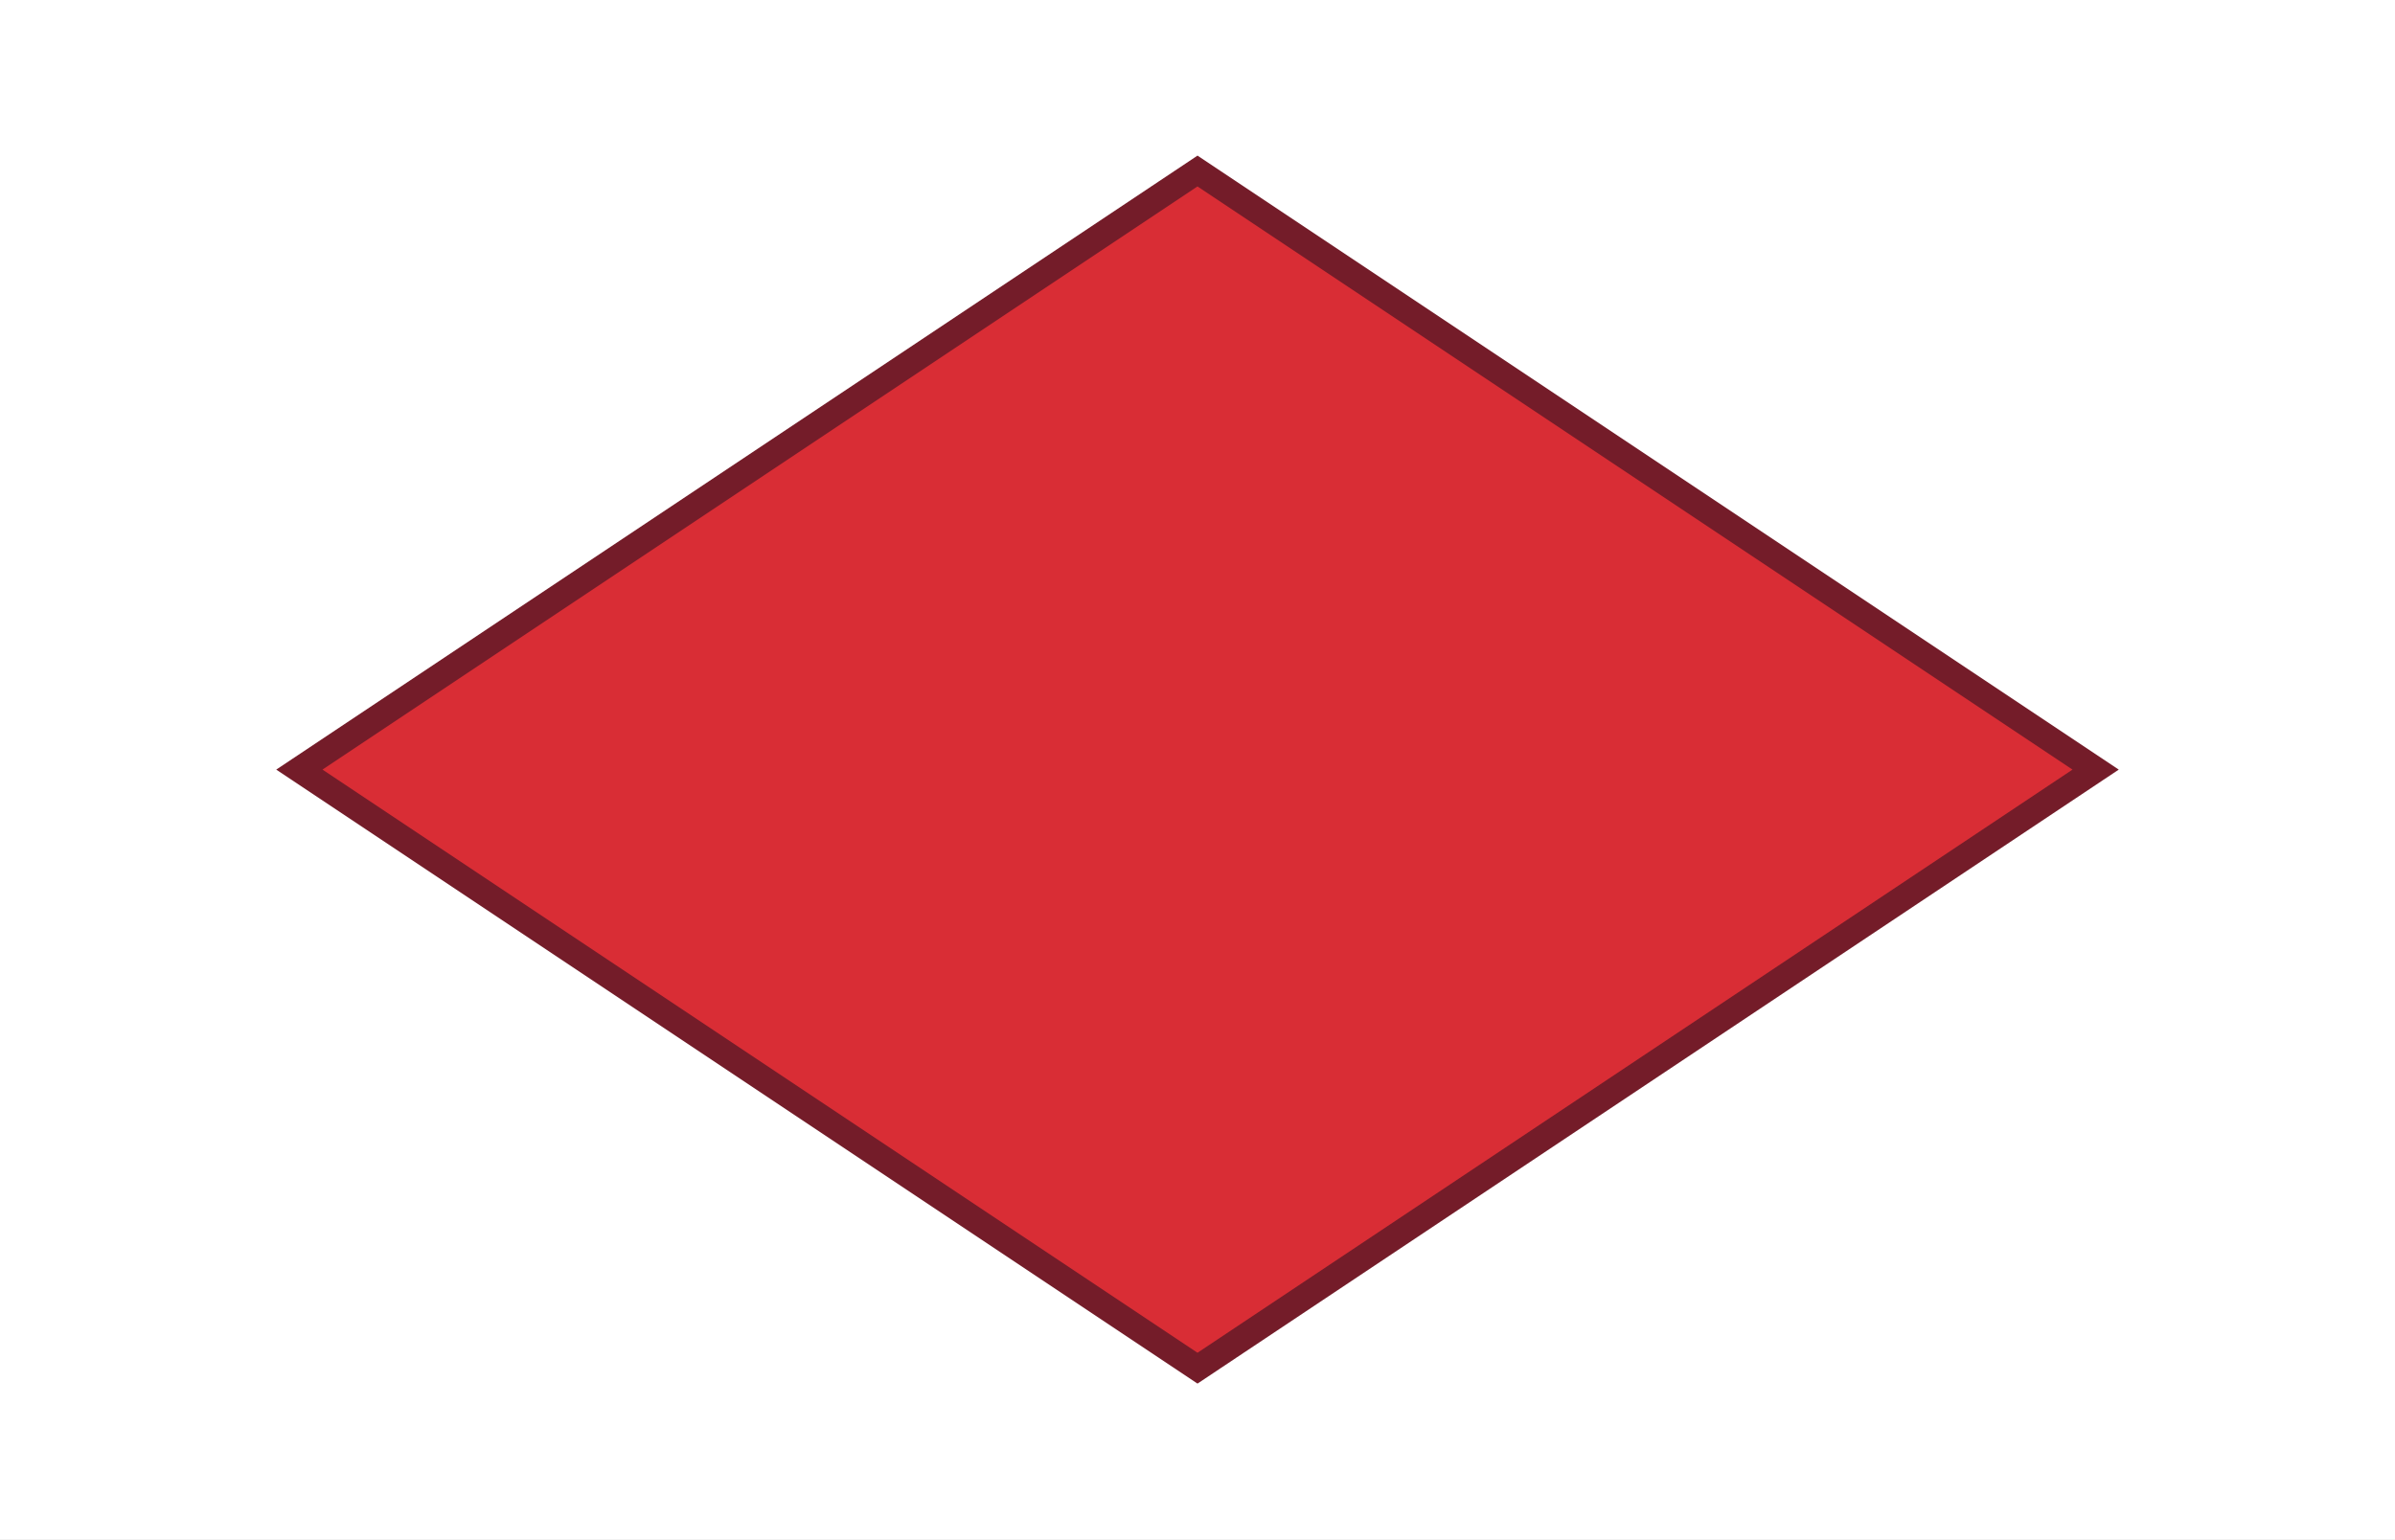
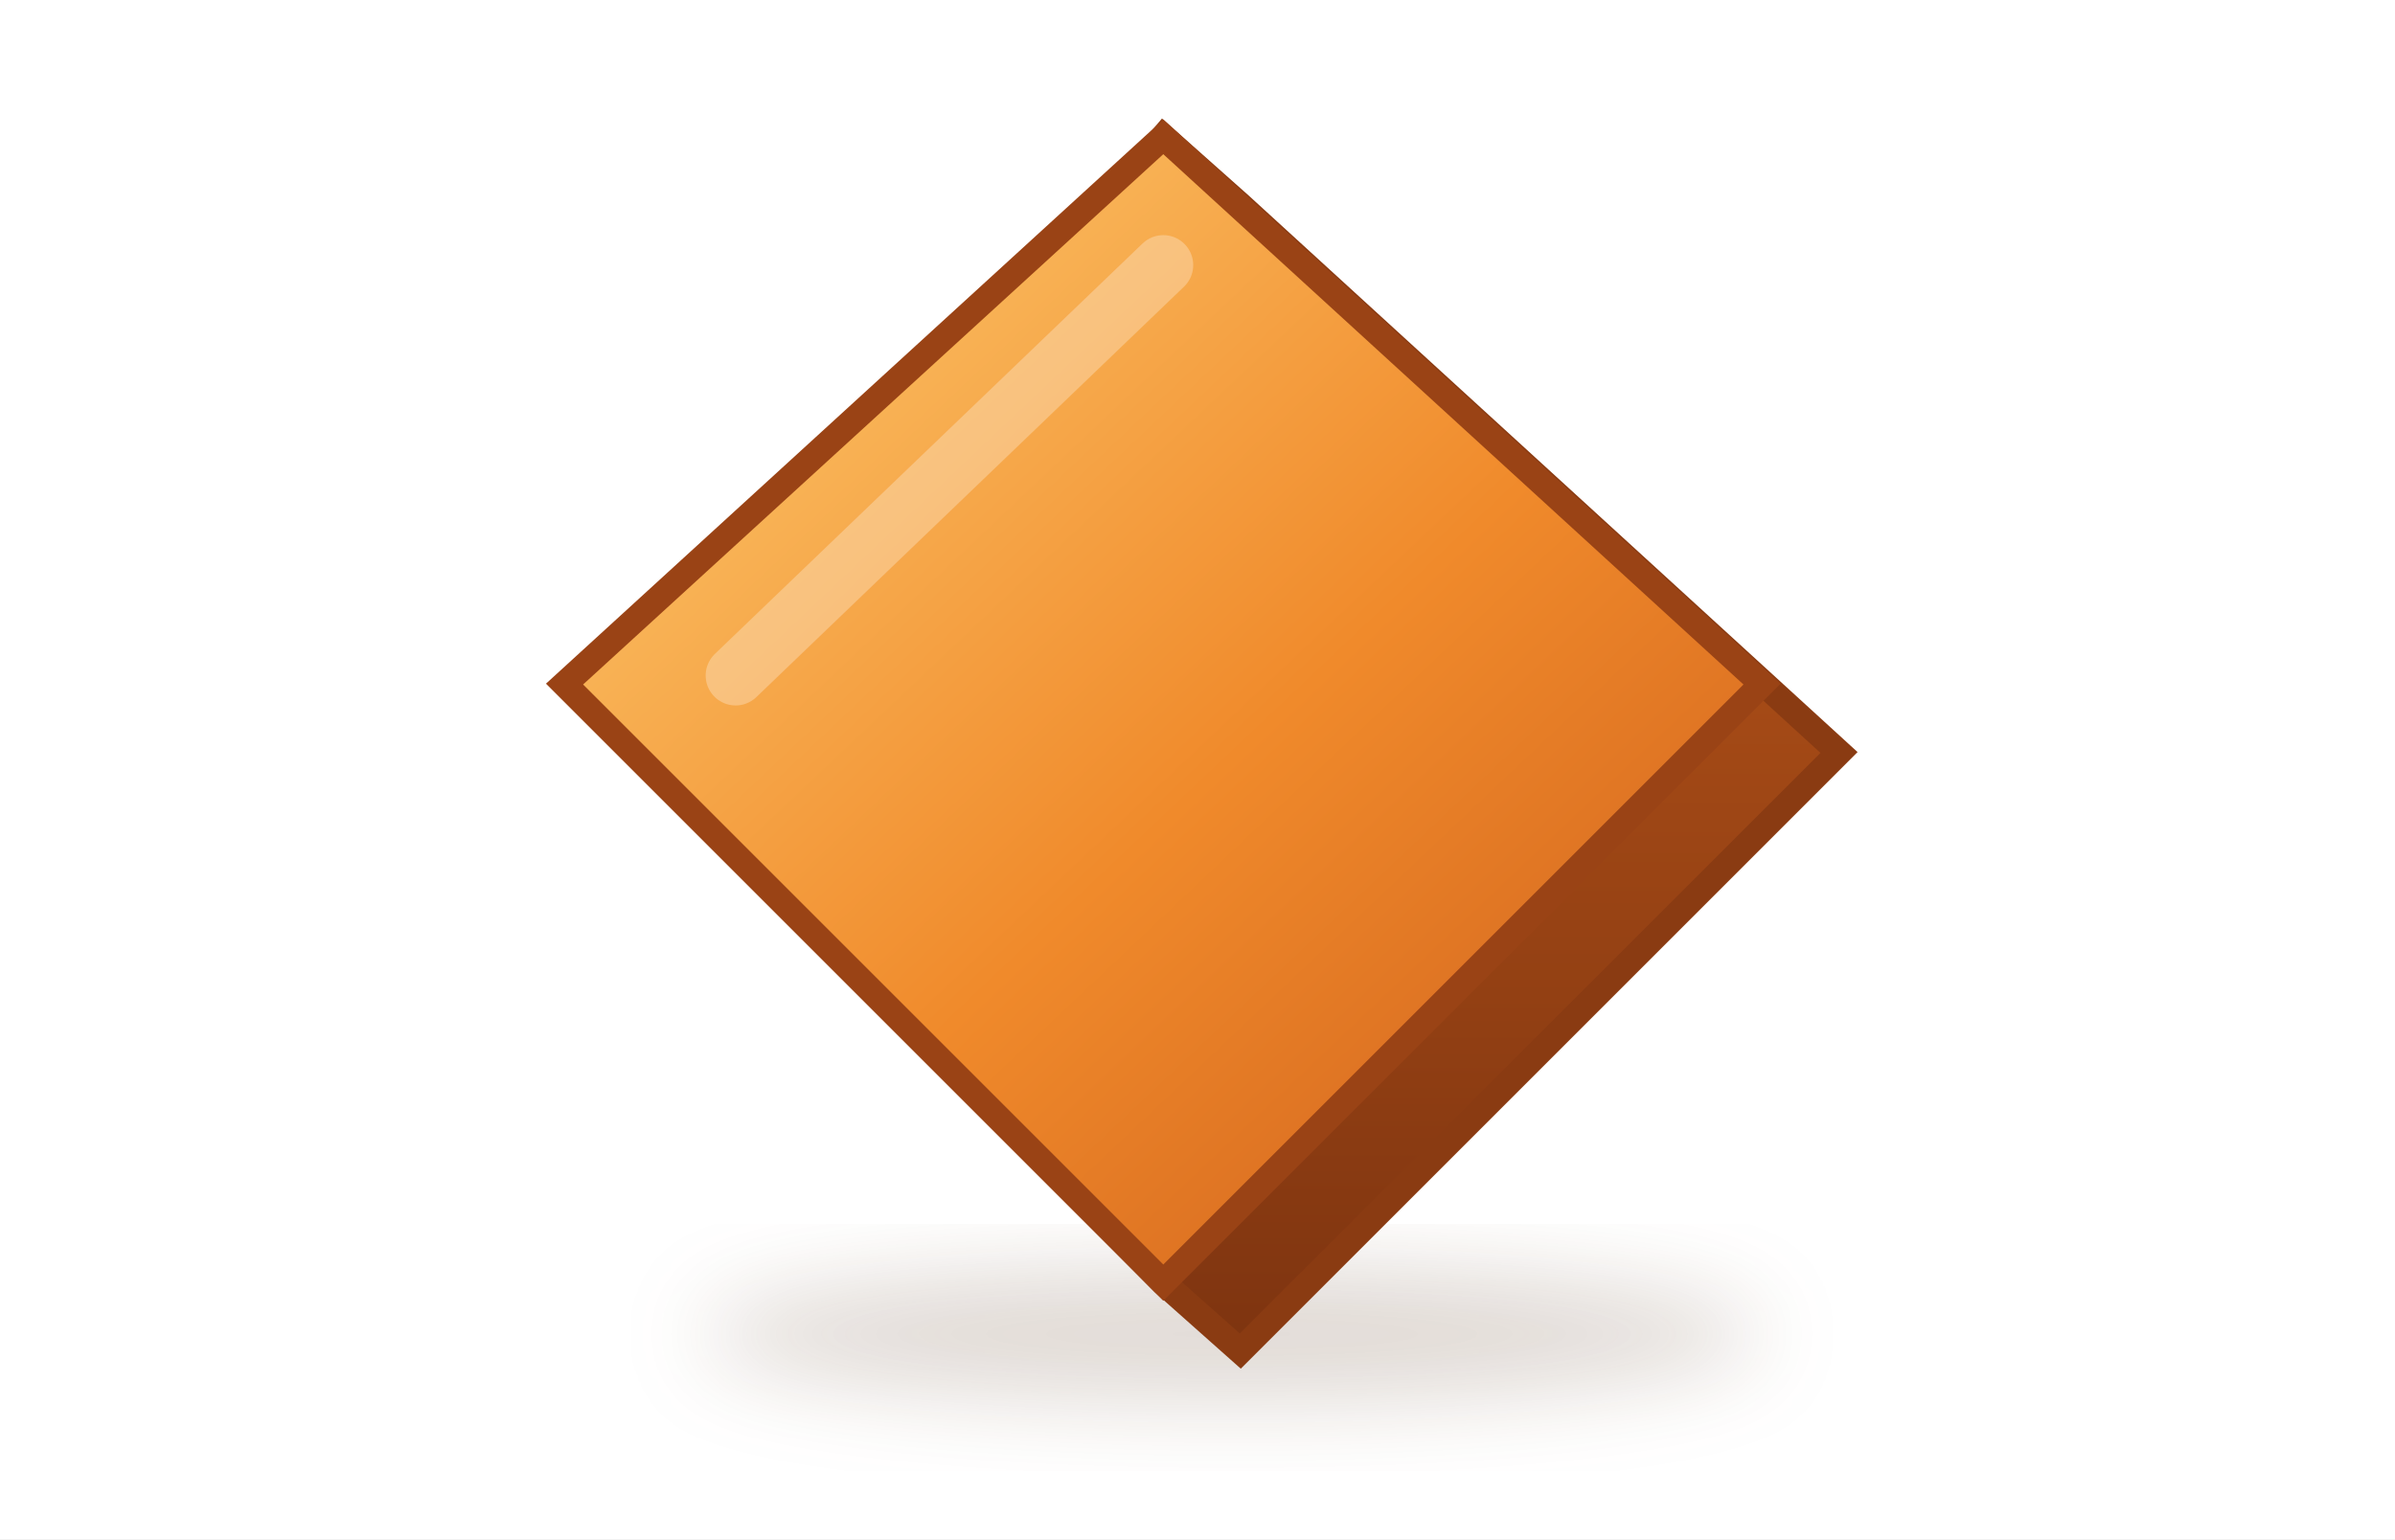
- <svg xmlns="http://www.w3.org/2000/svg" viewBox="0 0 280 180">
+ <svg xmlns="http://www.w3.org/2000/svg" viewBox="0 0 280 180" role="img" aria-label="Orange 2.5D diamond">
+   <defs>
+     <linearGradient id="f" x2="1" y2="1">
+       <stop stop-color="#ffd276" />
+       <stop offset=".55" stop-color="#f08a2b" />
+       <stop offset="1" stop-color="#c95819" />
+     </linearGradient>
+     <linearGradient id="d" x2="0" y2="1">
+       <stop stop-color="#c65d1b" />
+       <stop offset="1" stop-color="#7e3410" />
+     </linearGradient>
+     <filter id="s" x="-30%" y="-30%" width="160%" height="180%">
+       <feGaussianBlur stdDeviation="5" />
+     </filter>
+   </defs>
  <rect width="280" height="180" fill="white" />
-   <polygon points="140,20 245,90 140,160 35,90" fill="#d92d35" stroke="#741c29" stroke-width="3" />
+   <ellipse cx="144" cy="156" rx="62" ry="8" fill="#563018" opacity=".18" filter="url(#s)" />
+   <path d="m145 24 70 64-70 70-9-8-61-62 61-72z" fill="url(#d)" stroke="#8a3b12" stroke-width="3" />
+   <path d="m136 16 70 64-70 70-70-70z" fill="url(#f)" stroke="#9a4315" stroke-width="3" />
+   <path d="m136 31-50 48" stroke="white" stroke-width="7" stroke-linecap="round" opacity=".28" />
</svg>
